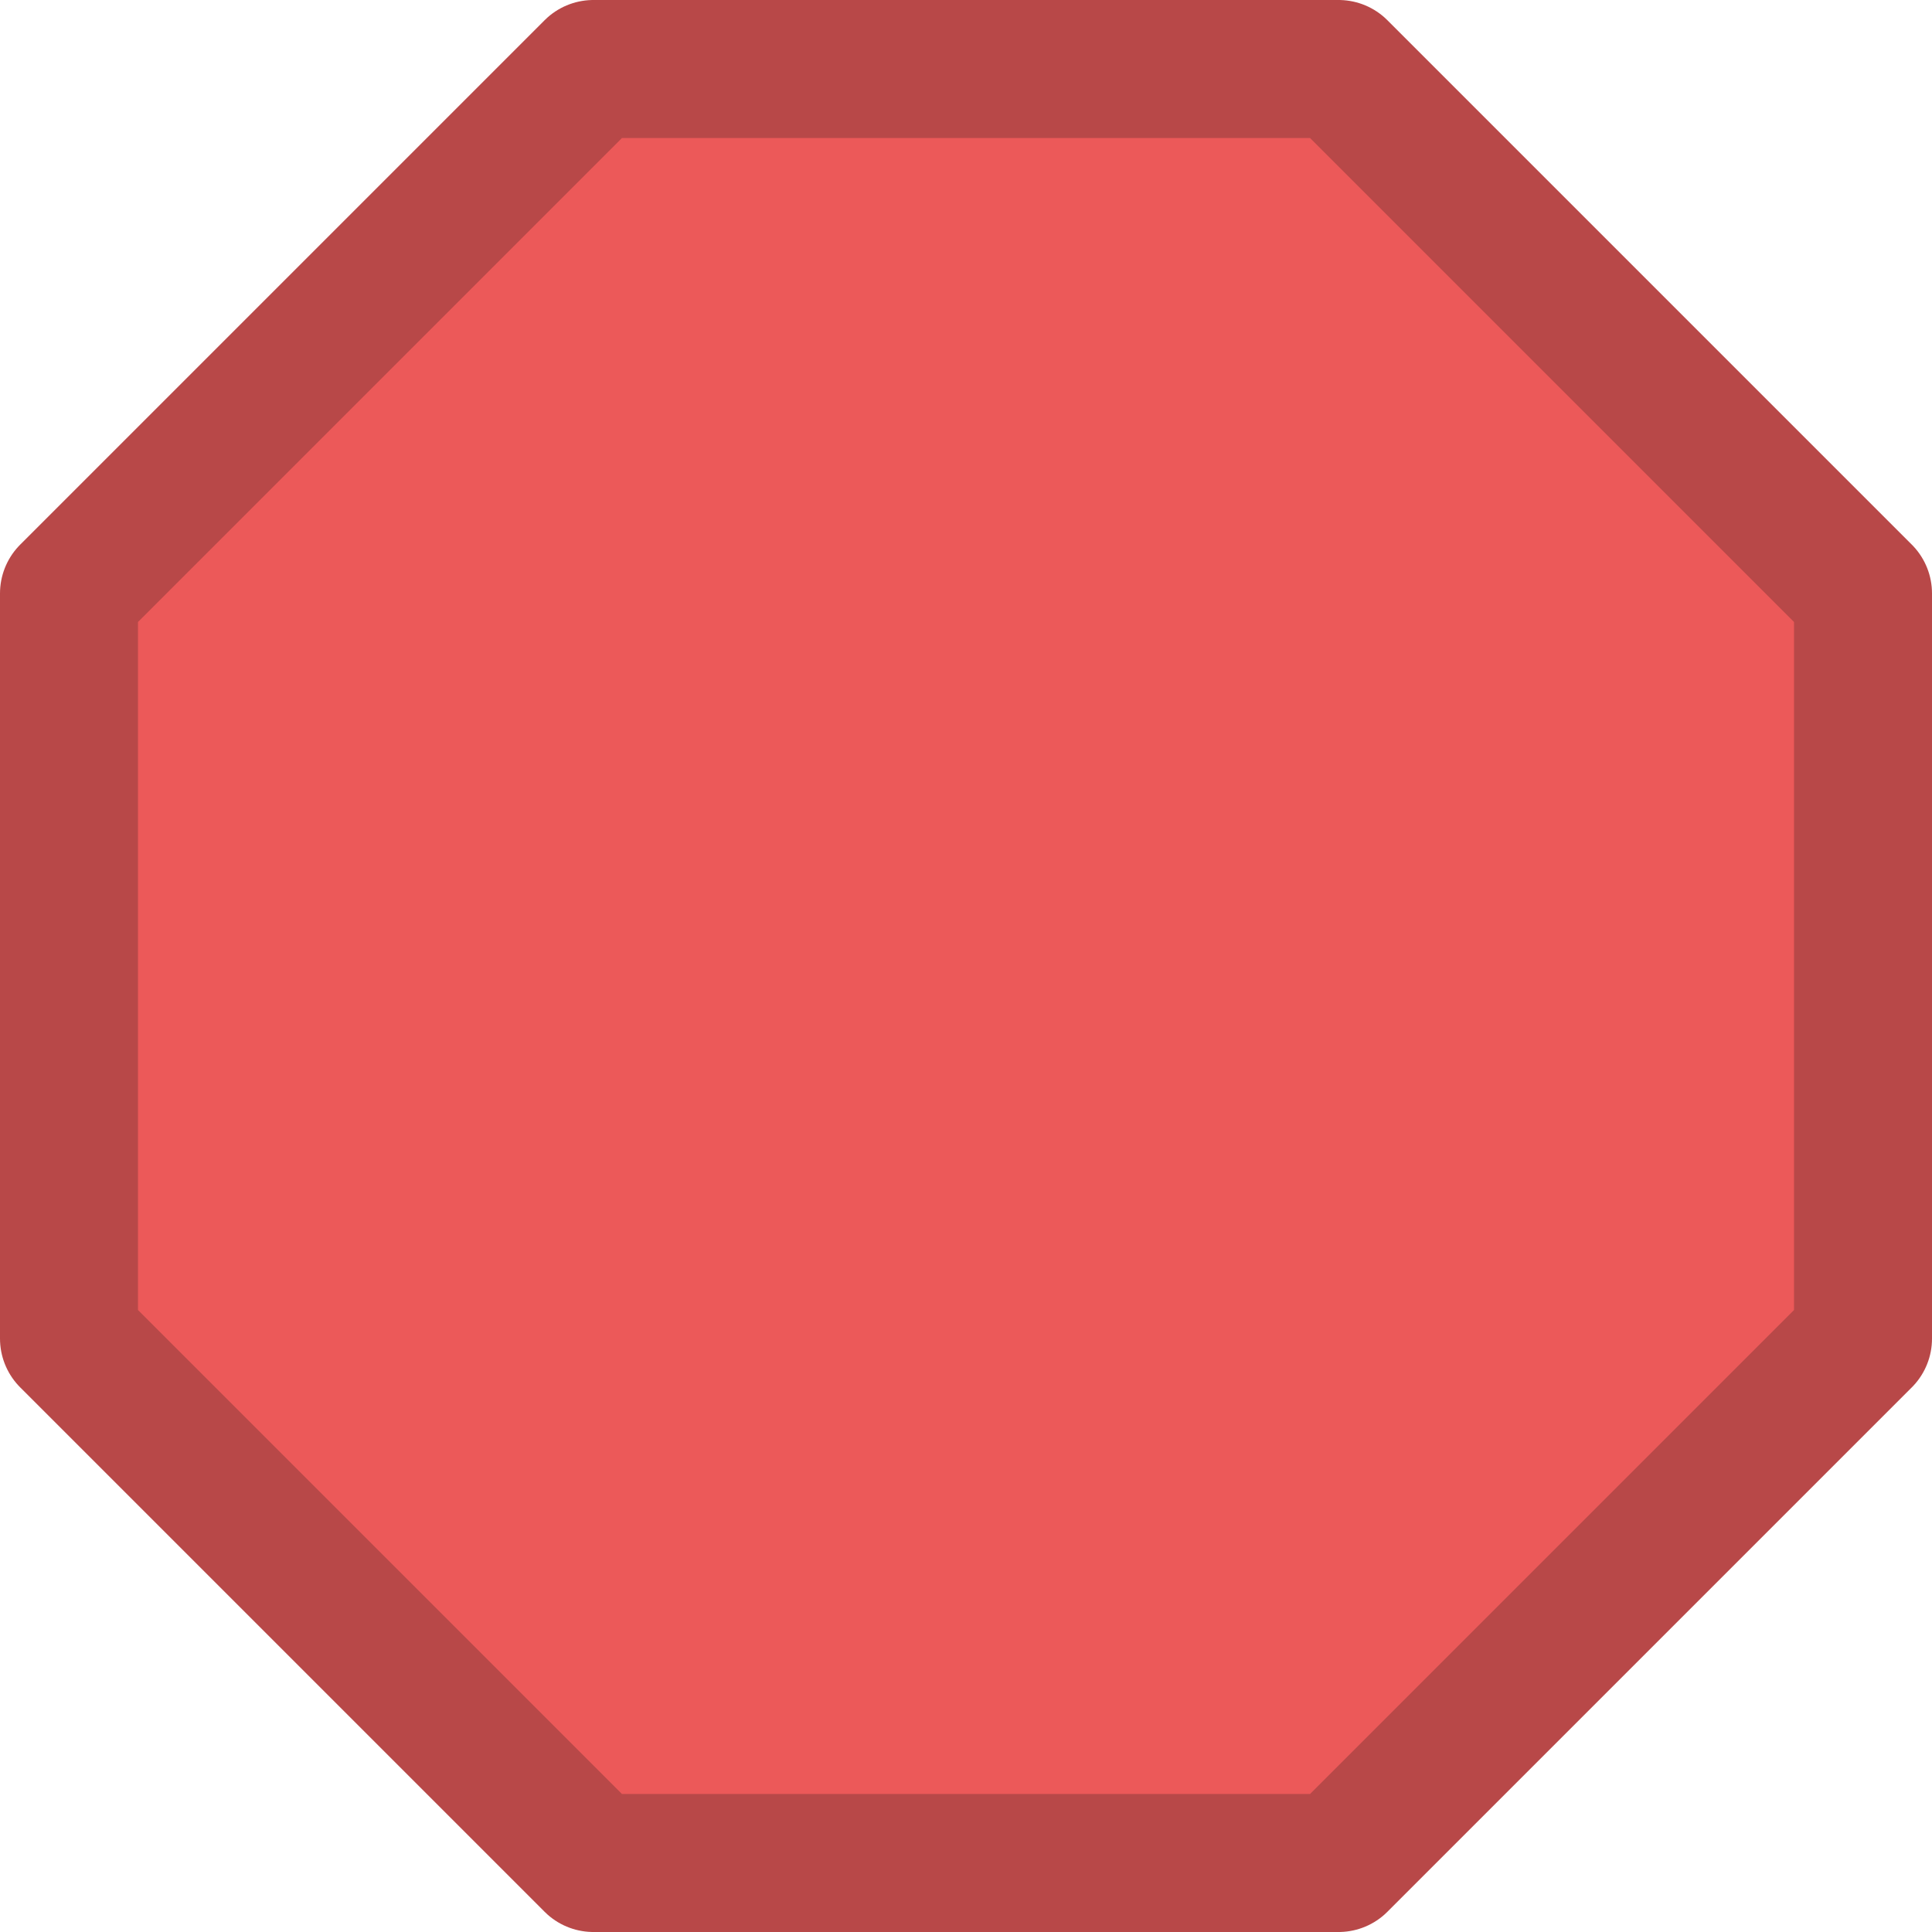
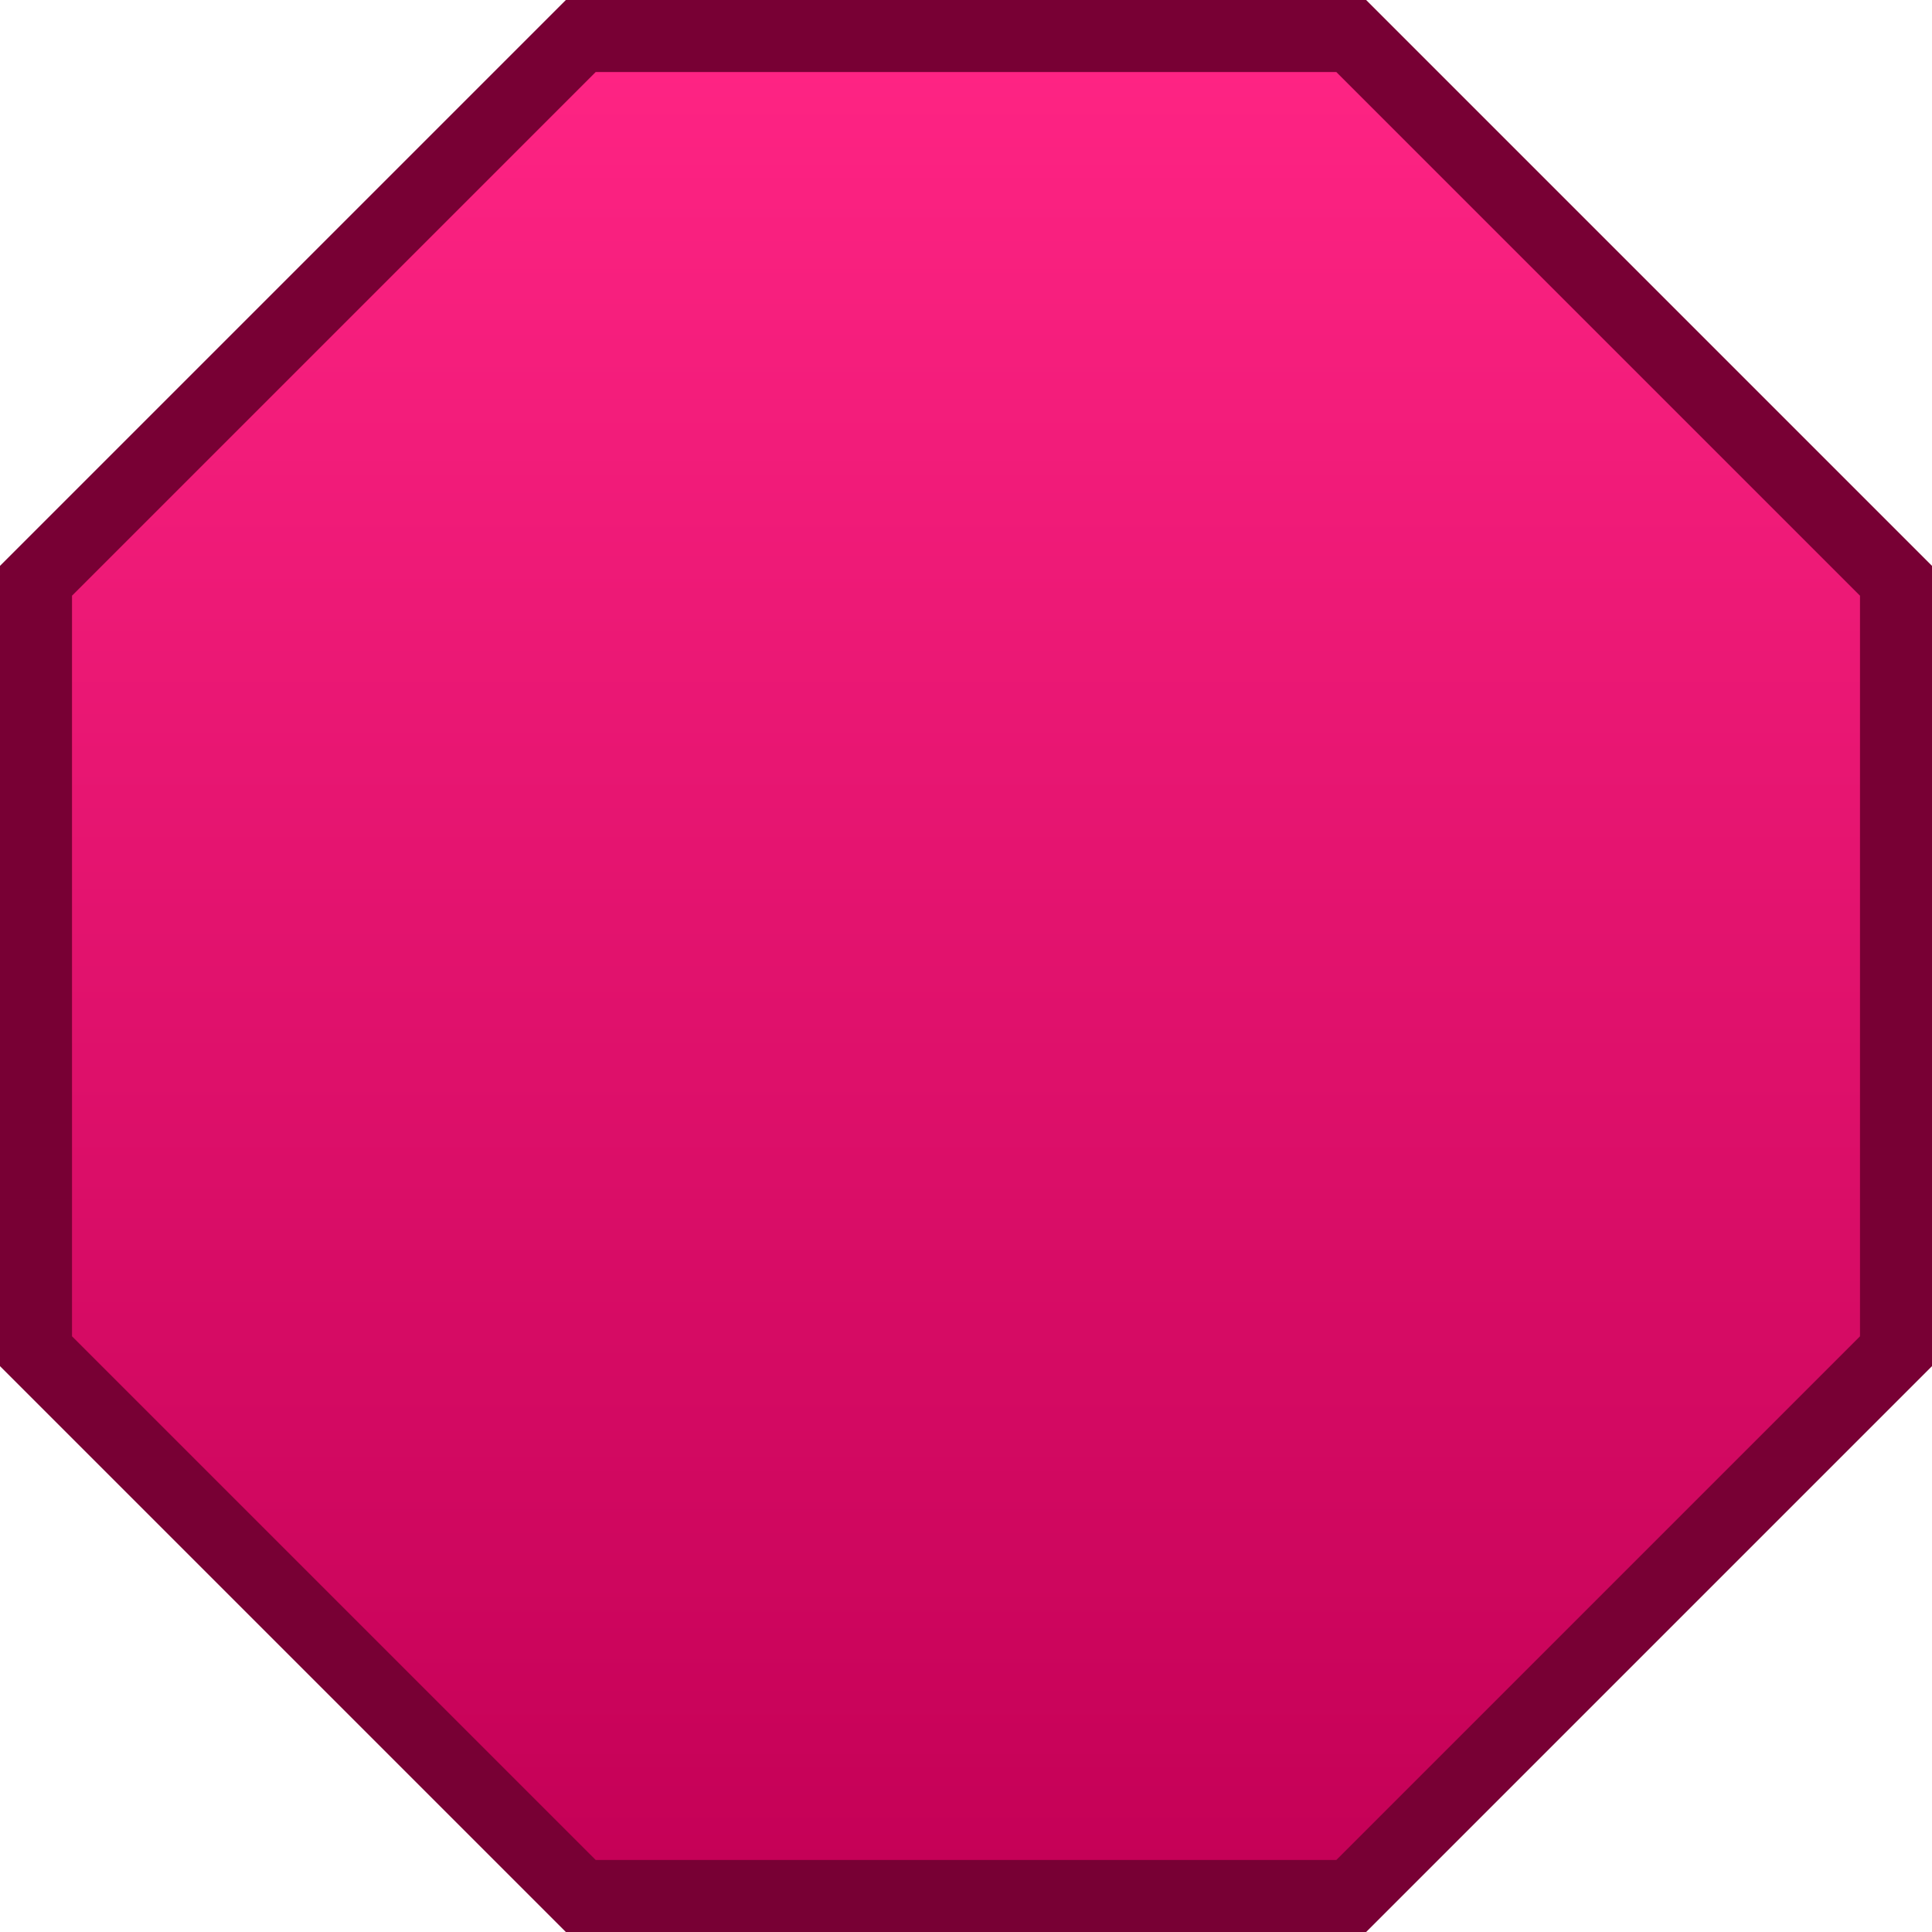
- <svg xmlns="http://www.w3.org/2000/svg" version="1.1" id="Layer_1" x="0px" y="0px" viewBox="0 0 14 14" style="enable-background:new 0 0 14 14;" xml:space="preserve">
-   <style type="text/css">
- 	.st0{fill:#EC5959;stroke:#B84848;stroke-linecap:round;stroke-linejoin:round;stroke-miterlimit:10;}
- </style>
-   <polygon class="st0" points="4.3,0.5 9.7,0.5 13.5,4.3 13.5,9.7 9.7,13.5 4.3,13.5 0.5,9.7 0.5,4.3 " />
+ <svg xmlns="http://www.w3.org/2000/svg" version="1.1" width="80.481" height="80.481" viewBox="0,0,80.481,80.481">
+   <defs>
+     <linearGradient x1="240" y1="141.259" x2="240" y2="218.741" gradientUnits="userSpaceOnUse" id="color-1">
+       <stop offset="0" stop-color="#ff2484" />
+       <stop offset="1" stop-color="#c40056" />
+     </linearGradient>
+   </defs>
+   <g transform="translate(-199.7593,-139.7593)">
+     <g data-paper-data="{&quot;isPaintingLayer&quot;:true}" fill="url(#color-1)" fill-rule="nonzero" stroke="#780034" stroke-width="3" stroke-linecap="butt" stroke-linejoin="miter" stroke-miterlimit="10" stroke-dasharray="" stroke-dashoffset="0" style="mix-blend-mode: normal">
+       <path d="M223.953,218.741l-22.694,-22.694v-32.094l22.694,-22.694h32.094l22.694,22.694v32.094l-22.694,22.694z" />
+     </g>
+   </g>
</svg>
